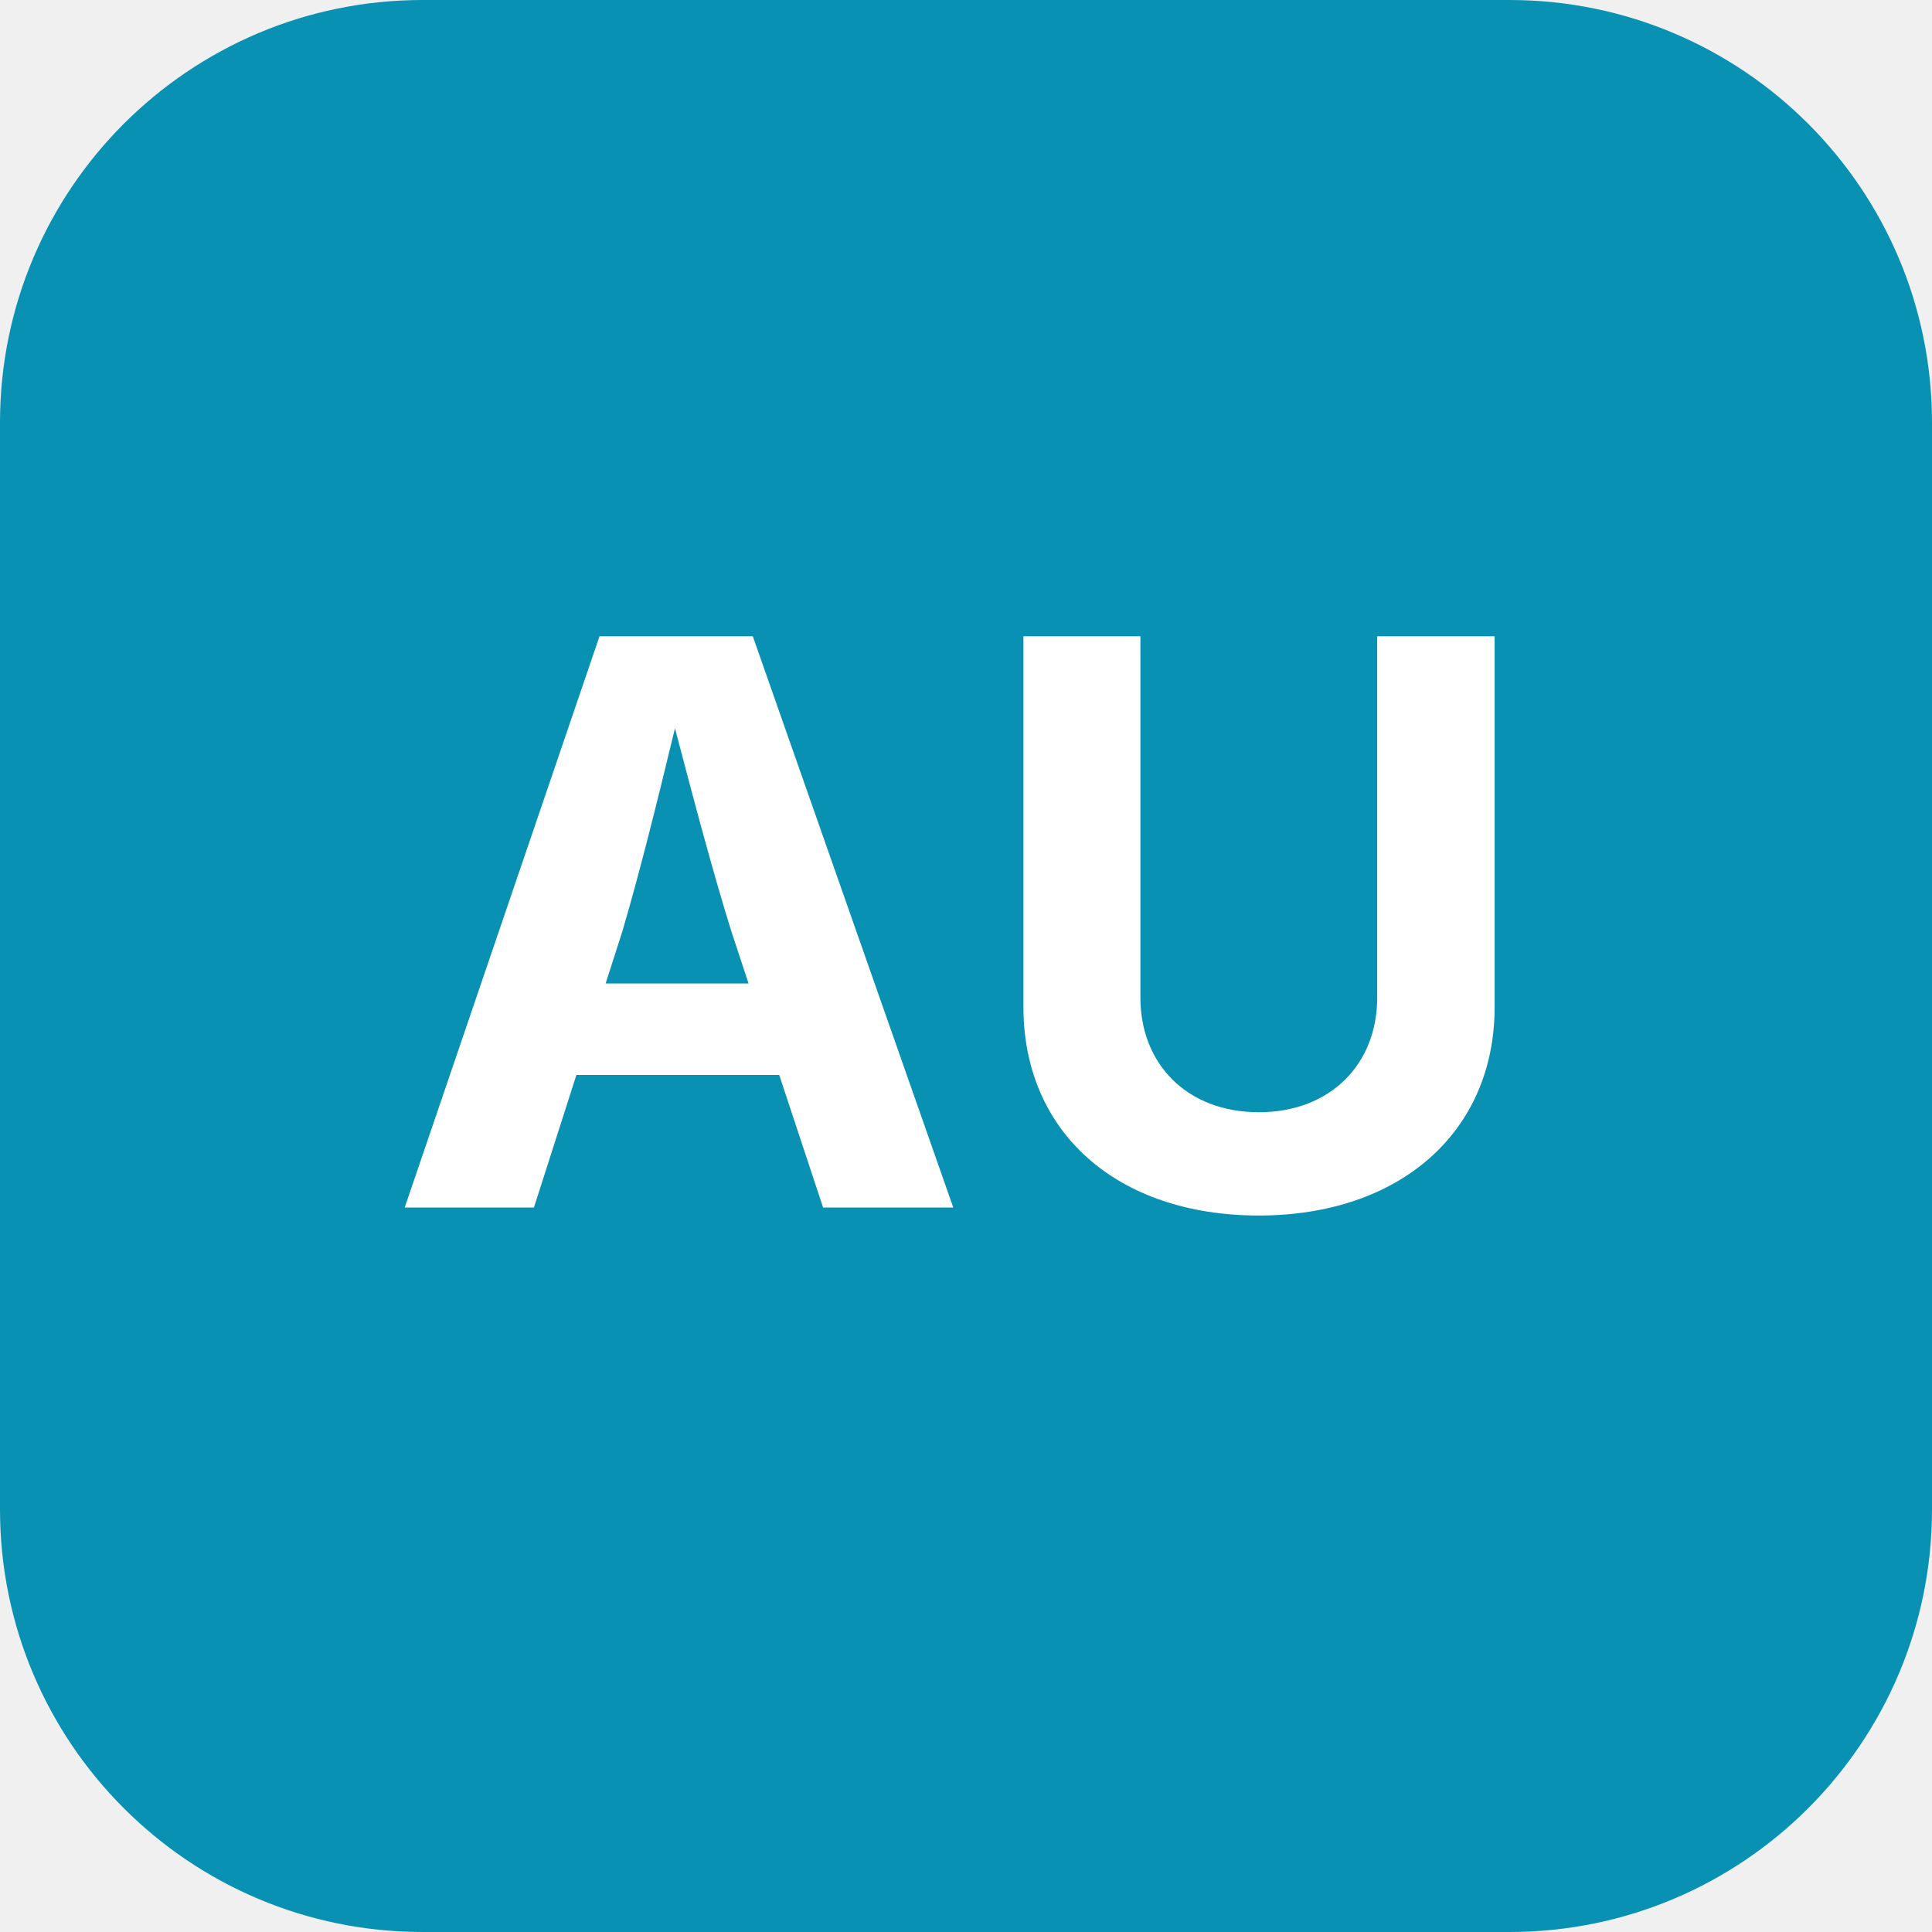
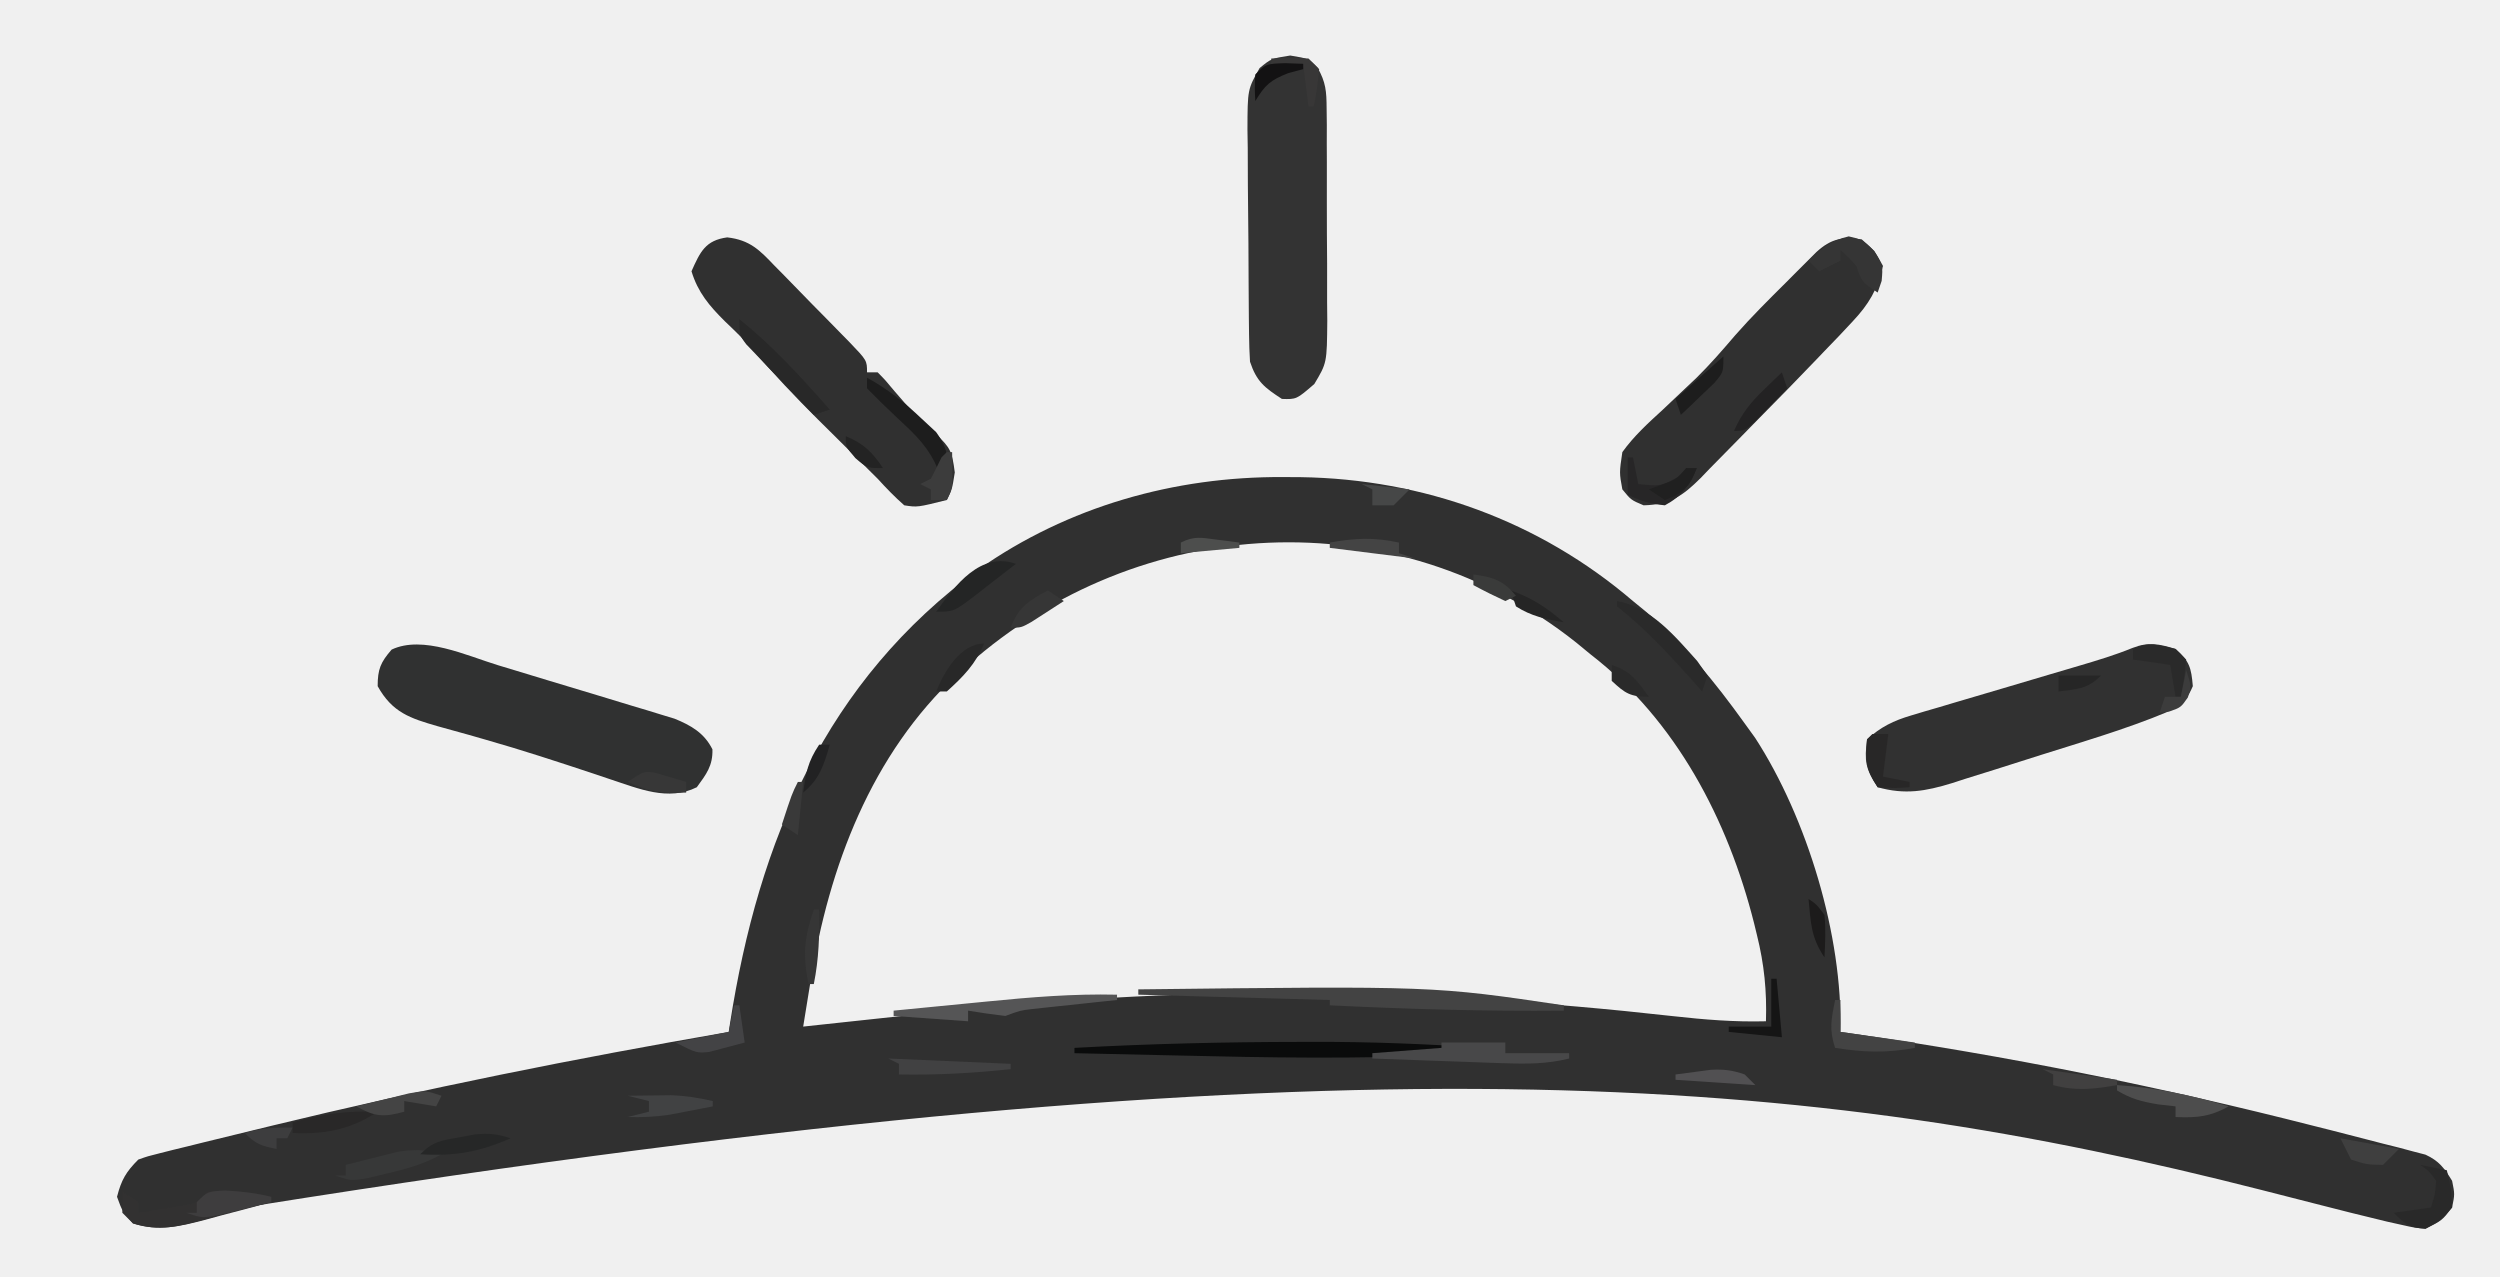
- <svg xmlns="http://www.w3.org/2000/svg" viewBox="0 0 64 64" width="64" height="64">
-   <rect width="64" height="64" rx="14" fill="#0891B2" />
-   <text x="32" y="40" font-family="Inter, system-ui, sans-serif" font-size="26" font-weight="700" fill="#fff" text-anchor="middle" letter-spacing="0.5">AU</text>
+ <svg xmlns="http://www.w3.org/2000/svg" viewBox="270 330 470 240">
+   <path d="M0 0 C1.094 0.006 2.189 0.011 3.316 0.017 C26.338 0.36 48.182 8.223 65.812 23.312 C66.6 23.956 67.388 24.599 68.199 25.262 C75.497 31.459 81.253 38.57 86.812 46.312 C87.462 47.211 88.112 48.109 88.781 49.035 C98.568 64.137 105.251 86.27 104.812 104.312 C105.412 104.397 106.011 104.482 106.628 104.569 C136.116 108.786 165.013 114.628 193.875 122 C194.997 122.282 196.118 122.564 197.274 122.854 C200.47 123.661 203.659 124.489 206.848 125.324 C207.812 125.566 208.776 125.807 209.769 126.056 C210.655 126.294 211.541 126.531 212.453 126.776 C213.226 126.977 213.999 127.178 214.796 127.385 C217.361 128.565 218.353 129.924 219.812 132.312 C220.312 134.812 220.312 134.812 219.812 137.312 C217.938 139.75 217.938 139.75 214.812 141.312 C212.71 141.126 212.71 141.126 210.31 140.585 C209.42 140.387 208.53 140.189 207.613 139.985 C202.973 138.871 198.346 137.717 193.727 136.52 C191.576 135.969 189.424 135.419 187.273 134.869 C186.158 134.584 185.042 134.299 183.893 134.005 C100.046 112.649 14.505 103.866 -193.629 137.055 C-194.677 137.338 -195.726 137.622 -196.806 137.914 C-198.793 138.455 -200.776 139.007 -202.756 139.573 C-207.528 140.877 -211.318 141.885 -216.188 140.312 C-218.188 138.062 -218.188 138.062 -219.188 135.312 C-218.375 132.138 -217.506 130.631 -215.188 128.312 C-213.39 127.677 -213.39 127.677 -211.177 127.127 C-210.339 126.915 -209.502 126.704 -208.639 126.486 C-207.721 126.263 -206.802 126.039 -205.855 125.809 C-204.892 125.569 -203.929 125.33 -202.937 125.083 C-199.752 124.296 -196.564 123.522 -193.375 122.75 C-191.743 122.352 -191.743 122.352 -190.077 121.945 C-161.658 115.025 -133.007 109.29 -104.188 104.312 C-104.103 103.756 -104.018 103.2 -103.931 102.626 C-98.561 68.224 -85.95 38.359 -57.174 17.323 C-40.402 5.53 -20.398 -0.111 0 0 Z M-59.188 35.312 C-59.813 35.854 -60.438 36.395 -61.082 36.953 C-77.425 52.109 -85.338 73.259 -88.797 94.762 C-88.932 95.588 -89.067 96.414 -89.207 97.265 C-89.536 99.28 -89.862 101.296 -90.188 103.312 C-89.167 103.202 -88.147 103.091 -87.096 102.977 C-83.173 102.552 -79.249 102.132 -75.325 101.713 C-73.653 101.534 -71.981 101.354 -70.309 101.172 C-47.518 98.699 -24.938 96.949 -2 97.062 C-0.34 97.067 -0.34 97.067 1.353 97.071 C25.509 97.141 49.323 98.648 73.33 101.347 C79.201 102 84.904 102.472 90.812 102.312 C90.985 96.615 90.493 91.649 89.125 86.125 C88.946 85.388 88.766 84.651 88.582 83.892 C83.668 64.444 73.925 45.738 57.812 33.312 C56.942 32.596 56.072 31.879 55.176 31.141 C21.069 4.001 -26.958 6.776 -59.188 35.312 Z" fill="#303030" transform="translate(511.1875,419.6875)" />
+   <path d="M0 0 C3.438 0.562 3.438 0.562 5.127 2.264 C6.699 5.021 6.823 6.732 6.842 9.894 C6.854 10.959 6.867 12.024 6.88 13.121 C6.877 14.265 6.874 15.41 6.871 16.59 C6.876 17.771 6.882 18.952 6.887 20.169 C6.893 22.666 6.892 25.164 6.884 27.661 C6.875 31.482 6.904 35.302 6.936 39.123 C6.937 41.549 6.937 43.976 6.934 46.402 C6.95 48.117 6.95 48.117 6.968 49.865 C6.898 57.792 6.898 57.792 4.528 61.756 C1.184 64.646 1.184 64.646 -1.562 64.562 C-4.839 62.429 -6.313 61.312 -7.562 57.562 C-7.67 55.887 -7.721 54.207 -7.74 52.528 C-7.752 51.503 -7.765 50.478 -7.778 49.423 C-7.786 48.316 -7.793 47.21 -7.801 46.07 C-7.809 44.932 -7.817 43.794 -7.825 42.622 C-7.839 40.212 -7.85 37.803 -7.858 35.394 C-7.875 31.709 -7.919 28.025 -7.963 24.34 C-7.973 22 -7.982 19.66 -7.988 17.32 C-8.006 16.218 -8.023 15.116 -8.041 13.98 C-8.02 6.374 -8.02 6.374 -5.759 2.363 C-3.562 0.562 -3.562 0.562 0 0 Z" fill="#333333" transform="translate(512.5625,340.4375)" />
+   <path d="M0 0 C2.438 2.125 2.438 2.125 4 5 C2.978 9.433 1.353 12.179 -1.738 15.465 C-2.543 16.324 -3.349 17.184 -4.178 18.07 C-5.118 19.048 -6.058 20.024 -7 21 C-7.524 21.548 -8.048 22.096 -8.587 22.66 C-12.13 26.36 -15.708 30.023 -19.312 33.662 C-20.573 34.94 -21.829 36.223 -23.079 37.511 C-24.909 39.396 -26.755 41.264 -28.605 43.129 C-29.159 43.705 -29.712 44.281 -30.282 44.874 C-33.676 48.25 -35.997 49.872 -41 50 C-43.375 49 -43.375 49 -45 47 C-45.574 43.871 -45.574 43.871 -45 40 C-42.831 36.979 -40.176 34.564 -37.438 32.062 C-36.017 30.723 -34.599 29.38 -33.184 28.035 C-32.479 27.369 -31.774 26.703 -31.047 26.016 C-28.459 23.468 -26.114 20.755 -23.753 17.997 C-20.716 14.537 -17.452 11.307 -14.188 8.062 C-13.52 7.392 -12.853 6.721 -12.166 6.029 C-11.527 5.392 -10.889 4.754 -10.23 4.098 C-9.657 3.525 -9.084 2.953 -8.493 2.364 C-5.761 -0.131 -3.631 -0.519 0 0 Z" fill="#303030" transform="translate(620,375)" />
+   <path d="M0 0 C1.002 0.302 2.003 0.604 3.035 0.916 C5.143 1.554 7.25 2.194 9.356 2.837 C12.579 3.819 15.806 4.787 19.033 5.754 C21.085 6.377 23.136 7 25.188 7.625 C26.151 7.913 27.115 8.2 28.107 8.497 C29.455 8.912 29.455 8.912 30.829 9.335 C31.616 9.574 32.403 9.814 33.214 10.06 C36.334 11.327 38.802 12.761 40.332 15.82 C40.423 18.899 39.177 20.503 37.395 22.945 C32.022 25.632 26.465 23.201 21.143 21.456 C19.566 20.925 19.566 20.925 17.957 20.383 C11.257 18.163 4.568 15.962 -2.223 14.031 C-3.265 13.732 -4.307 13.432 -5.381 13.123 C-7.365 12.558 -9.352 12.006 -11.344 11.469 C-16.501 9.98 -19.856 8.902 -22.605 3.945 C-22.605 0.758 -22.06 -0.53 -19.98 -2.93 C-14.135 -5.699 -5.83 -1.776 0 0 Z" fill="#303131" transform="translate(363.6055,455.0547)" />
+   <path d="M0 0 C4.241 0.48 6.09 2.37 8.906 5.333 C9.408 5.839 9.91 6.345 10.427 6.866 C11.481 7.934 12.528 9.008 13.568 10.089 C15.165 11.749 16.783 13.386 18.406 15.021 C19.428 16.061 20.449 17.103 21.468 18.146 C21.953 18.639 22.437 19.132 22.936 19.639 C26.289 23.138 26.289 23.138 26.289 25.373 C26.949 25.373 27.609 25.373 28.289 25.373 C29.769 26.876 29.769 26.876 31.476 28.935 C33.911 31.84 36.403 34.41 39.226 36.935 C41.979 39.62 42.257 40.13 42.789 44.185 C42.289 47.373 42.289 47.373 41.289 49.373 C35.762 50.754 35.762 50.754 33.289 50.373 C31.464 48.767 29.919 47.162 28.289 45.373 C26.901 43.985 25.508 42.604 24.109 41.228 C22.544 39.672 20.979 38.116 19.414 36.56 C18.636 35.791 17.859 35.022 17.058 34.23 C12.817 30.007 8.738 25.719 4.865 21.154 C3.177 19.247 1.387 17.499 -0.461 15.748 C-3.352 12.87 -5.499 10.357 -6.711 6.373 C-5.057 2.651 -4.061 0.558 0 0 Z" fill="#303030" transform="translate(406.7114,374.6274)" />
+   <path d="M0 0 C2.626 2.287 2.961 3.528 3.25 7 C1.544 11.095 -0.486 11.367 -4.432 13.012 C-8.516 14.584 -12.645 15.959 -16.82 17.27 C-17.723 17.555 -18.626 17.84 -19.556 18.134 C-21.45 18.729 -23.344 19.322 -25.239 19.911 C-28.129 20.814 -31.011 21.738 -33.895 22.662 C-35.744 23.241 -37.595 23.818 -39.445 24.395 C-40.3 24.672 -41.154 24.948 -42.034 25.234 C-47.016 26.753 -50.83 27.452 -56 26 C-58.314 22.53 -58.51 21.082 -58 17 C-55.422 14.657 -52.994 13.476 -49.678 12.498 C-48.834 12.244 -47.989 11.991 -47.119 11.729 C-45.763 11.335 -45.763 11.335 -44.379 10.934 C-43.442 10.654 -42.505 10.374 -41.54 10.086 C-38.55 9.196 -35.556 8.316 -32.562 7.438 C-29.573 6.553 -26.584 5.667 -23.596 4.778 C-21.738 4.226 -19.88 3.677 -18.02 3.132 C-14.641 2.133 -11.35 1.143 -8.086 -0.191 C-5.048 -1.369 -3.077 -0.936 0 0 Z" fill="#313131" transform="translate(679,452)" />
+   <path d="M0 0 C55.488 -0.643 55.488 -0.643 80 3 C80 3.33 80 3.66 80 4 C65.305 4.146 50.678 3.715 36 3 C36 2.67 36 2.34 36 2 C24.12 1.67 12.24 1.34 0 1 C0 0.67 0 0.34 0 0 Z" fill="#434343" transform="translate(484,516)" />
+   <path d="M0 0 C1.119 -0.004 1.119 -0.004 2.26 -0.008 C13.063 -0.037 23.786 0.38 34.562 1.125 C34.562 1.455 34.562 1.785 34.562 2.125 C17.383 3.147 0.324 3.093 -16.875 2.688 C-19.372 2.634 -21.868 2.581 -24.365 2.529 C-30.39 2.402 -36.414 2.267 -42.438 2.125 C-42.438 1.795 -42.438 1.465 -42.438 1.125 C-28.29 0.348 -14.166 0.016 0 0 Z" fill="#0A0B0B" transform="translate(514.4375,525.875)" />
+   <path d="M0 0 C1.485 0.99 1.485 0.99 3 2 C3 2.66 3 3.32 3 4 C4.793 3.718 6.585 3.424 8.375 3.125 C9.872 2.881 9.872 2.881 11.398 2.633 C14.143 2.204 14.143 2.204 16 0 C20.169 -0.236 23.944 0.017 28 1 C28 1.33 28 1.66 28 2 C24.797 2.874 21.587 3.72 18.375 4.562 C17.02 4.933 17.02 4.933 15.637 5.311 C10.805 6.563 6.913 7.542 2 6 C1.34 5.34 0.68 4.68 0 4 C0 2.68 0 1.36 0 0 Z" fill="#323131" transform="translate(293,554)" />
+   <path d="M0 0 C3.96 0 7.92 0 12 0 C12 0.66 12 1.32 12 2 C15.96 2 19.92 2 24 2 C24 2.33 24 2.66 24 3 C19.754 4.061 15.875 4.035 11.512 3.879 C10.809 3.855 10.105 3.832 9.381 3.807 C7.149 3.731 4.919 3.647 2.688 3.562 C1.169 3.509 -0.35 3.456 -1.869 3.404 C-5.58 3.276 -9.29 3.14 -13 3 C-13 2.67 -13 2.34 -13 2 C-6.565 1.505 -6.565 1.505 0 1 C0 0.67 0 0.34 0 0 Z" fill="#484849" transform="translate(541,526)" />
+   <path d="M0 0 C0 0.33 0 0.66 0 1 C-1.897 1.199 -1.897 1.199 -3.832 1.402 C-5.492 1.581 -7.152 1.759 -8.812 1.938 C-10.063 2.068 -10.063 2.068 -11.338 2.201 C-12.542 2.332 -12.542 2.332 -13.77 2.465 C-14.877 2.583 -14.877 2.583 -16.007 2.703 C-18.203 2.972 -18.203 2.972 -21 4 C-23.341 3.722 -25.676 3.395 -28 3 C-28 3.66 -28 4.32 -28 5 C-34.93 4.505 -34.93 4.505 -42 4 C-42 3.67 -42 3.34 -42 3 C-37.626 2.567 -33.252 2.14 -28.877 1.718 C-27.394 1.574 -25.91 1.429 -24.426 1.282 C-16.265 0.473 -8.213 -0.194 0 0 Z" fill="#555556" transform="translate(480,517)" />
+   <path d="M0 0 C2.438 0.562 2.438 0.562 4.812 2.75 C6.438 5.562 6.438 5.562 6.188 8.375 C5.94 9.097 5.692 9.819 5.438 10.562 C2.438 8.562 2.438 8.562 1.438 5.562 C-0.062 3.895 -0.062 3.895 -1.562 2.562 C-1.562 3.223 -1.562 3.882 -1.562 4.562 C-3.542 5.553 -3.542 5.553 -5.562 6.562 C-6.223 5.902 -6.883 5.242 -7.562 4.562 C-5.088 2.3 -3.312 0.727 0 0 Z" fill="#353535" transform="translate(617.5625,374.4375)" />
+   <path d="M0 0 C6.334 5.095 11.628 10.925 17 17 C16.01 17.33 15.02 17.66 14 18 C11.655 15.574 9.326 13.132 7 10.688 C5.998 9.652 5.998 9.652 4.977 8.596 C4.029 7.595 4.029 7.595 3.062 6.574 C2.476 5.962 1.889 5.349 1.285 4.718 C0 3 0 3 0 0 Z" fill="#282828" transform="translate(409,390)" />
+   <path d="M0 0 C6.338 1.087 10.918 6.631 15.062 11.25 C15.702 12.158 16.341 13.065 17 14 C16.67 14.99 16.34 15.98 16 17 C15.022 15.896 15.022 15.896 14.023 14.77 C9.587 9.816 5.231 5.13 0 1 C0 0.67 0 0.34 0 0 Z" fill="#2A2A2A" transform="translate(574,443)" />
+   <path d="M0 0 C3.918 2.174 7.071 4.658 10.312 7.75 C11.196 8.57 12.079 9.39 12.988 10.234 C15.51 13.701 15.387 15.809 15 20 C14.67 20 14.34 20 14 20 C13.694 18.708 13.694 18.708 13.383 17.391 C11.644 13.127 9.209 10.829 5.875 7.75 C3.869 5.868 1.925 3.967 0 2 C0 1.34 0 0.68 0 0 Z" fill="#1D1D1D" transform="translate(433,401)" />
+   <path d="M0 0 C1.65 0.33 3.3 0.66 5 1 C5.812 4.25 5.812 4.25 6 8 C3.812 10.5 3.812 10.5 1 12 C-2.052 11.826 -2.813 11.187 -5 9 C-1.535 8.505 -1.535 8.505 2 8 C2.77 5.655 2.77 5.655 3 3 C1.666 1.165 1.666 1.165 0 0 Z" fill="#292929" transform="translate(725,549)" />
+   <path d="M0 0 C-3.399 1.912 -6.775 2.804 -10.562 3.688 C-11.698 3.959 -12.834 4.231 -14.004 4.512 C-17 5 -17 5 -20 4 C-19.34 4 -18.68 4 -18 4 C-18 3.34 -18 2.68 -18 2 C-15.941 1.466 -13.877 0.949 -11.812 0.438 C-10.664 0.147 -9.515 -0.143 -8.332 -0.441 C-5.115 -0.981 -3.103 -0.882 0 0 Z" fill="#373838" transform="translate(353,547)" />
+   <path d="M0 0 C0.33 0 0.66 0 1 0 C1.33 1.65 1.66 3.3 2 5 C6.219 5.436 6.219 5.436 9.75 3.5 C10.162 3.005 10.575 2.51 11 2 C11.66 2 12.32 2 13 2 C11.617 5.342 10.21 7.258 7 9 C4.302 8.743 2.416 8.208 0 7 C0 4.69 0 2.38 0 0 Z" fill="#272627" transform="translate(576,416)" />
+   <path d="M0 0 C7.307 0.46 13.998 1.883 21 4 C17.484 5.942 15.028 6.183 11 6 C11 5.34 11 4.68 11 4 C9.928 3.876 8.855 3.752 7.75 3.625 C4.621 3.104 2.665 2.599 0 1 C0 0.67 0 0.34 0 0 Z" fill="#4D4D4D" transform="translate(668,534)" />
+   <path d="M0 0 C0.33 0 0.66 0 1 0 C1 1.98 1 3.96 1 6 C5.62 6.66 10.24 7.32 15 8 C15 8.33 15 8.66 15 9 C9.654 10.002 5.376 9.849 0 9 C-1.159 5.522 -0.708 3.541 0 0 Z" fill="#434343" transform="translate(615,518)" />
+   <path d="M0 0 C-1.931 1.509 -3.869 3.007 -5.812 4.5 C-6.36 4.929 -6.907 5.359 -7.471 5.801 C-11.66 9 -11.66 9 -15 9 C-11.42 3.988 -6.624 -2.353 0 0 Z" fill="#242525" transform="translate(461,436)" />
+   <path d="M0 0 C7.59 0.33 15.18 0.66 23 1 C23 1.33 23 1.66 23 2 C15.974 2.748 9.066 3.138 2 3 C2 2.34 2 1.68 2 1 C1.34 0.67 0.68 0.34 0 0 Z" fill="#414142" transform="translate(437,529)" />
+   <path d="M0 0 C-5.04 3.36 -9.997 4.293 -16 4 C-16 3.34 -16 2.68 -16 2 C-10.429 0.408 -5.789 -0.207 0 0 Z" fill="#292828" transform="translate(341,539)" />
+   <path d="M0 0 C0.99 0 1.98 0 3 0 C2.67 2.64 2.34 5.28 2 8 C3.65 8.33 5.3 8.66 7 9 C7 9.33 7 9.66 7 10 C4.125 10.188 4.125 10.188 1 10 C-1.294 6.559 -1.263 5.032 -1 1 C-0.67 0.67 -0.34 0.34 0 0 Z" fill="#282727" transform="translate(622,468)" />
+   <path d="M0 0 C3.035 0.154 5.745 0.474 8.688 1.188 C8.688 1.518 8.688 1.847 8.688 2.188 C6.586 2.718 4.481 3.237 2.375 3.75 C1.203 4.04 0.031 4.33 -1.176 4.629 C-4.312 5.188 -4.312 5.188 -7.312 4.188 C-6.652 4.188 -5.992 4.188 -5.312 4.188 C-5.312 3.527 -5.312 2.868 -5.312 2.188 C-3.312 0.188 -3.312 0.188 0 0 Z" fill="#3E3D3E" transform="translate(312.3125,553.8125)" />
+   <path d="M0 0 C0.66 0.66 1.32 1.32 2 2 C1.625 5.625 1.625 5.625 1 9 C0.67 9 0.34 9 0 9 C-0.33 7.02 -0.66 5.04 -1 3 C-3.31 2.67 -5.62 2.34 -8 2 C-8 1.34 -8 0.68 -8 0 C-5.093 -1.454 -3.104 -0.711 0 0 Z" fill="#2A2A2A" transform="translate(679,452)" />
+   <path d="M0 0 C1.729 -0.027 3.458 -0.047 5.188 -0.062 C6.15 -0.074 7.113 -0.086 8.105 -0.098 C10.856 -0.005 13.325 0.379 16 1 C16 1.33 16 1.66 16 2 C14.272 2.339 12.542 2.671 10.812 3 C9.368 3.278 9.368 3.278 7.895 3.562 C5.207 3.969 2.712 4.079 0 4 C1.32 3.67 2.64 3.34 4 3 C4 2.34 4 1.68 4 1 C2.68 0.67 1.36 0.34 0 0 Z" fill="#414243" transform="translate(388,536)" />
+   <path d="M0 0 C-5.939 2.592 -10.541 3.404 -17 3 C-14.528 0.528 -13.032 0.42 -9.625 -0.188 C-8.669 -0.367 -7.712 -0.546 -6.727 -0.73 C-4.127 -0.987 -2.453 -0.82 0 0 Z" fill="#262727" transform="translate(366,544)" />
+   <path d="M0 0 C0.33 0 0.66 0 1 0 C1.33 2.31 1.66 4.62 2 7 C0.588 7.392 -0.83 7.763 -2.25 8.125 C-3.039 8.334 -3.828 8.543 -4.641 8.758 C-7 9 -7 9 -11 7 C-7.7 6.34 -4.4 5.68 -1 5 C-0.67 3.35 -0.34 1.7 0 0 Z" fill="#434345" transform="translate(408,519)" />
+   <path d="M0 0 C0.33 0.99 0.66 1.98 1 3 C-0.285 4.339 -1.579 5.671 -2.875 7 C-3.594 7.742 -4.314 8.485 -5.055 9.25 C-7 11 -7 11 -9 11 C-7.592 7.785 -5.897 5.678 -3.375 3.25 C-2.743 2.636 -2.112 2.023 -1.461 1.391 C-0.738 0.702 -0.738 0.702 0 0 Z" fill="#232223" transform="translate(605,400)" />
+   <path d="M0 0 C0.33 0 0.66 0 1 0 C1.33 3.63 1.66 7.26 2 11 C-1.3 10.67 -4.6 10.34 -8 10 C-8 9.67 -8 9.34 -8 9 C-5.36 9 -2.72 9 0 9 C0 6.03 0 3.06 0 0 Z" fill="#151515" transform="translate(603,514)" />
+   <path d="M0 0 C-0.33 0.66 -0.66 1.32 -1 2 C-3.97 1.505 -3.97 1.505 -7 1 C-7 1.66 -7 2.32 -7 3 C-10.875 4.076 -12.525 3.946 -16 2 C-13.898 1.469 -11.794 0.951 -9.688 0.438 C-7.93 0.002 -7.93 0.002 -6.137 -0.441 C-3 -1 -3 -1 0 0 Z" fill="#444444" transform="translate(353,536)" />
+   <path d="M0 0 C0 3 0 3 -1.75 5.043 C-2.493 5.751 -3.235 6.458 -4 7.188 C-4.742 7.903 -5.485 8.618 -6.25 9.355 C-6.827 9.898 -7.405 10.441 -8 11 C-8.33 10.01 -8.66 9.02 -9 8 C-6.03 5.36 -3.06 2.72 0 0 Z" fill="#1D1D1D" transform="translate(594,397)" />
+   <path d="M0 0 C3.63 0.66 7.26 1.32 11 2 C10.01 2.99 9.02 3.98 8 5 C4.938 4.938 4.938 4.938 2 4 C1.34 2.68 0.68 1.36 0 0 Z" fill="#3F3F3F" transform="translate(710,544)" />
+   <path d="M0 0 C0 0.66 0 1.32 0 2 C0.99 2.33 1.98 2.66 3 3 C-2.28 2.34 -7.56 1.68 -13 1 C-13 0.67 -13 0.34 -13 0 C-8.345 -0.838 -4.629 -1.016 0 0 Z" fill="#444444" transform="translate(533,432)" />
+   <path d="M0 0 C-1.556 3.819 -3.956 6.26 -7 9 C-7.66 9 -8.32 9 -9 9 C-7.457 5.212 -4.447 0 0 0 Z" fill="#282828" transform="translate(455,451)" />
+   <path d="M0 0 C4.62 0.66 9.24 1.32 14 2 C14 2.33 14 2.66 14 3 C9.684 3.762 6.256 4.161 2 3 C2 2.34 2 1.68 2 1 C1.34 0.67 0.68 0.34 0 0 Z" fill="#414040" transform="translate(654,531)" />
+   <path d="M0 0 C0.33 0 0.66 0 1 0 C1.125 6.75 1.125 6.75 0 9 C-0.99 9 -1.98 9 -3 9 C-3 8.34 -3 7.68 -3 7 C-3.66 6.67 -4.32 6.34 -5 6 C-4.34 5.67 -3.68 5.34 -3 5 C-2.301 3.684 -1.633 2.35 -1 1 C-0.67 0.67 -0.34 0.34 0 0 Z" fill="#3C3C3C" transform="translate(448,415)" />
+   <path d="M0 0 C1.986 0.586 3.971 1.172 5.957 1.758 C5.957 2.418 5.957 3.078 5.957 3.758 C1.738 3.954 -1.213 3.56 -5.043 1.758 C-2.043 -0.242 -2.043 -0.242 0 0 Z" fill="#373737" transform="translate(393.043,475.2422)" />
+   <path d="M0 0 C0.99 0.66 1.98 1.32 3 2 C1.712 2.839 0.419 3.671 -0.875 4.5 C-1.594 4.964 -2.314 5.428 -3.055 5.906 C-5 7 -5 7 -7 7 C-5.547 3.171 -3.571 1.879 0 0 Z" fill="#363636" transform="translate(467,441)" />
+   <path d="M0 0 C0.66 0.66 1.32 1.32 2 2 C-2.95 1.67 -7.9 1.34 -13 1 C-13 0.67 -13 0.34 -13 0 C-11.585 -0.197 -10.168 -0.382 -8.75 -0.562 C-7.961 -0.667 -7.172 -0.771 -6.359 -0.879 C-3.949 -1.003 -2.266 -0.809 0 0 Z" fill="#515052" transform="translate(598,532)" />
+   <path d="M0 0 C3.375 -0.125 3.375 -0.125 7 0 C7.66 0.66 8.32 1.32 9 2 C8.625 5.625 8.625 5.625 8 9 C7.67 9 7.34 9 7 9 C6.67 6.36 6.34 3.72 6 1 C4.02 1 2.04 1 0 1 C0 0.67 0 0.34 0 0 Z" fill="#383737" transform="translate(509,341)" />
+   <path d="M0 0 C0.33 0 0.66 0 1 0 C1.083 4.833 0.953 9.237 0 14 C-0.33 14 -0.66 14 -1 14 C-2.12 8.511 -1.792 5.166 0 0 Z" fill="#363636" transform="translate(423,501)" />
+   <path d="M0 0 C3.995 1.37 6.8 3.257 10 6 C6.684 5.447 3.849 4.832 1 3 C0.67 2.01 0.34 1.02 0 0 Z" fill="#252525" transform="translate(554,441)" />
+   <path d="M0 0 C1.5 1 1.5 1 3 3 C3.273 5.718 3.135 8.257 3 11 C0.434 7.151 0.449 4.565 0 0 Z" fill="#1C1B1B" transform="translate(610,499)" />
+   <path d="M0 0 C3.688 1.229 4.724 2.939 7 6 C3.472 6 2.532 5.357 0 3 C0 2.01 0 1.02 0 0 Z" fill="#2A2A2A" transform="translate(573,455)" />
+   <path d="M0 0 C0.66 0 1.32 0 2 0 C0.951 2.622 0.351 3.794 -2.125 5.25 C-2.744 5.497 -3.362 5.745 -4 6 C-4.99 5.34 -5.98 4.68 -7 4 C-5.824 3.567 -5.824 3.567 -4.625 3.125 C-1.903 2.151 -1.903 2.151 0 0 Z" fill="#202020" transform="translate(587,418)" />
+   <path d="M0 0 C-0.33 0.66 -0.66 1.32 -1 2 C-1.66 2 -2.32 2 -3 2 C-3 2.66 -3 3.32 -3 4 C-5.867 3.427 -6.861 3.139 -9 1 C-5.927 0.089 -3.199 -0.089 0 0 Z" fill="#3D3D3E" transform="translate(325,542)" />
+   <path d="M0 0 C0.33 0 0.66 0 1 0 C0.67 3.3 0.34 6.6 0 10 C-0.99 9.34 -1.98 8.68 -3 8 C-1.125 2.25 -1.125 2.25 0 0 Z" fill="#393939" transform="translate(420,477)" />
+   <path d="M0 0 C0.66 0 1.32 0 2 0 C0.909 3.775 0.092 6.47 -3 9 C-2.502 5.265 -2.125 3.188 0 0 Z" fill="#222223" transform="translate(424,470)" />
+   <path d="M0 0 C3.688 0.498 5.605 1.101 8 4 C7.01 4.495 7.01 4.495 6 5 C3.969 4.066 1.965 3.068 0 2 C0 1.34 0 0.68 0 0 Z" fill="#3A3B3A" transform="translate(547,438)" />
+   <path d="M0 0 C1.226 0.153 1.226 0.153 2.477 0.309 C3.416 0.434 3.416 0.434 4.375 0.562 C4.375 0.892 4.375 1.222 4.375 1.562 C0.745 1.893 -2.885 2.223 -6.625 2.562 C-6.625 1.903 -6.625 1.242 -6.625 0.562 C-4.104 -0.698 -2.771 -0.356 0 0 Z" fill="#4D4E4D" transform="translate(498.625,431.4375)" />
+   <path d="M0 0 C2.97 0.33 5.94 0.66 9 1 C7.515 2.485 7.515 2.485 6 4 C4.68 4 3.36 4 2 4 C2 3.01 2 2.02 2 1 C1.34 0.67 0.68 0.34 0 0 Z" fill="#464747" transform="translate(526,421)" />
+   <path d="M0 0 C3.367 1.393 4.986 2.979 7 6 C4 6 4 6 1.812 4.125 C0 2 0 2 0 0 Z" fill="#232323" transform="translate(429,412)" />
+   <path d="M0 0 C1.671 0.062 1.671 0.062 3.375 0.125 C3.375 0.455 3.375 0.785 3.375 1.125 C2.447 1.373 1.519 1.62 0.562 1.875 C-2.79 3.19 -3.813 4.105 -5.625 7.125 C-5.75 4.75 -5.75 4.75 -5.625 2.125 C-3.625 0.125 -3.625 0.125 0 0 Z" fill="#131213" transform="translate(511.625,341.875)" />
+   <path d="M0 0 C1 3 1 3 0.312 5.125 C-1 7 -1 7 -3.125 7.75 C-4.053 7.874 -4.053 7.874 -5 8 C-4.67 7.01 -4.34 6.02 -4 5 C-3.01 5 -2.02 5 -1 5 C-0.67 3.35 -0.34 1.7 0 0 Z" fill="#3C3C3C" transform="translate(681,456)" />
+   <path d="M0 0 C2.64 0 5.28 0 8 0 C5.435 2.565 3.523 2.54 0 3 C0 2.01 0 1.02 0 0 Z" fill="#262626" transform="translate(657,457)" />
+   <path d="M0 0 C2 1 2 1 2 1 Z" fill="#615E60" transform="translate(376,528)" />
+   <path d="M0 0 C2 1 2 1 2 1 Z" fill="#5A5A5A" transform="translate(397,464)" />
</svg>
